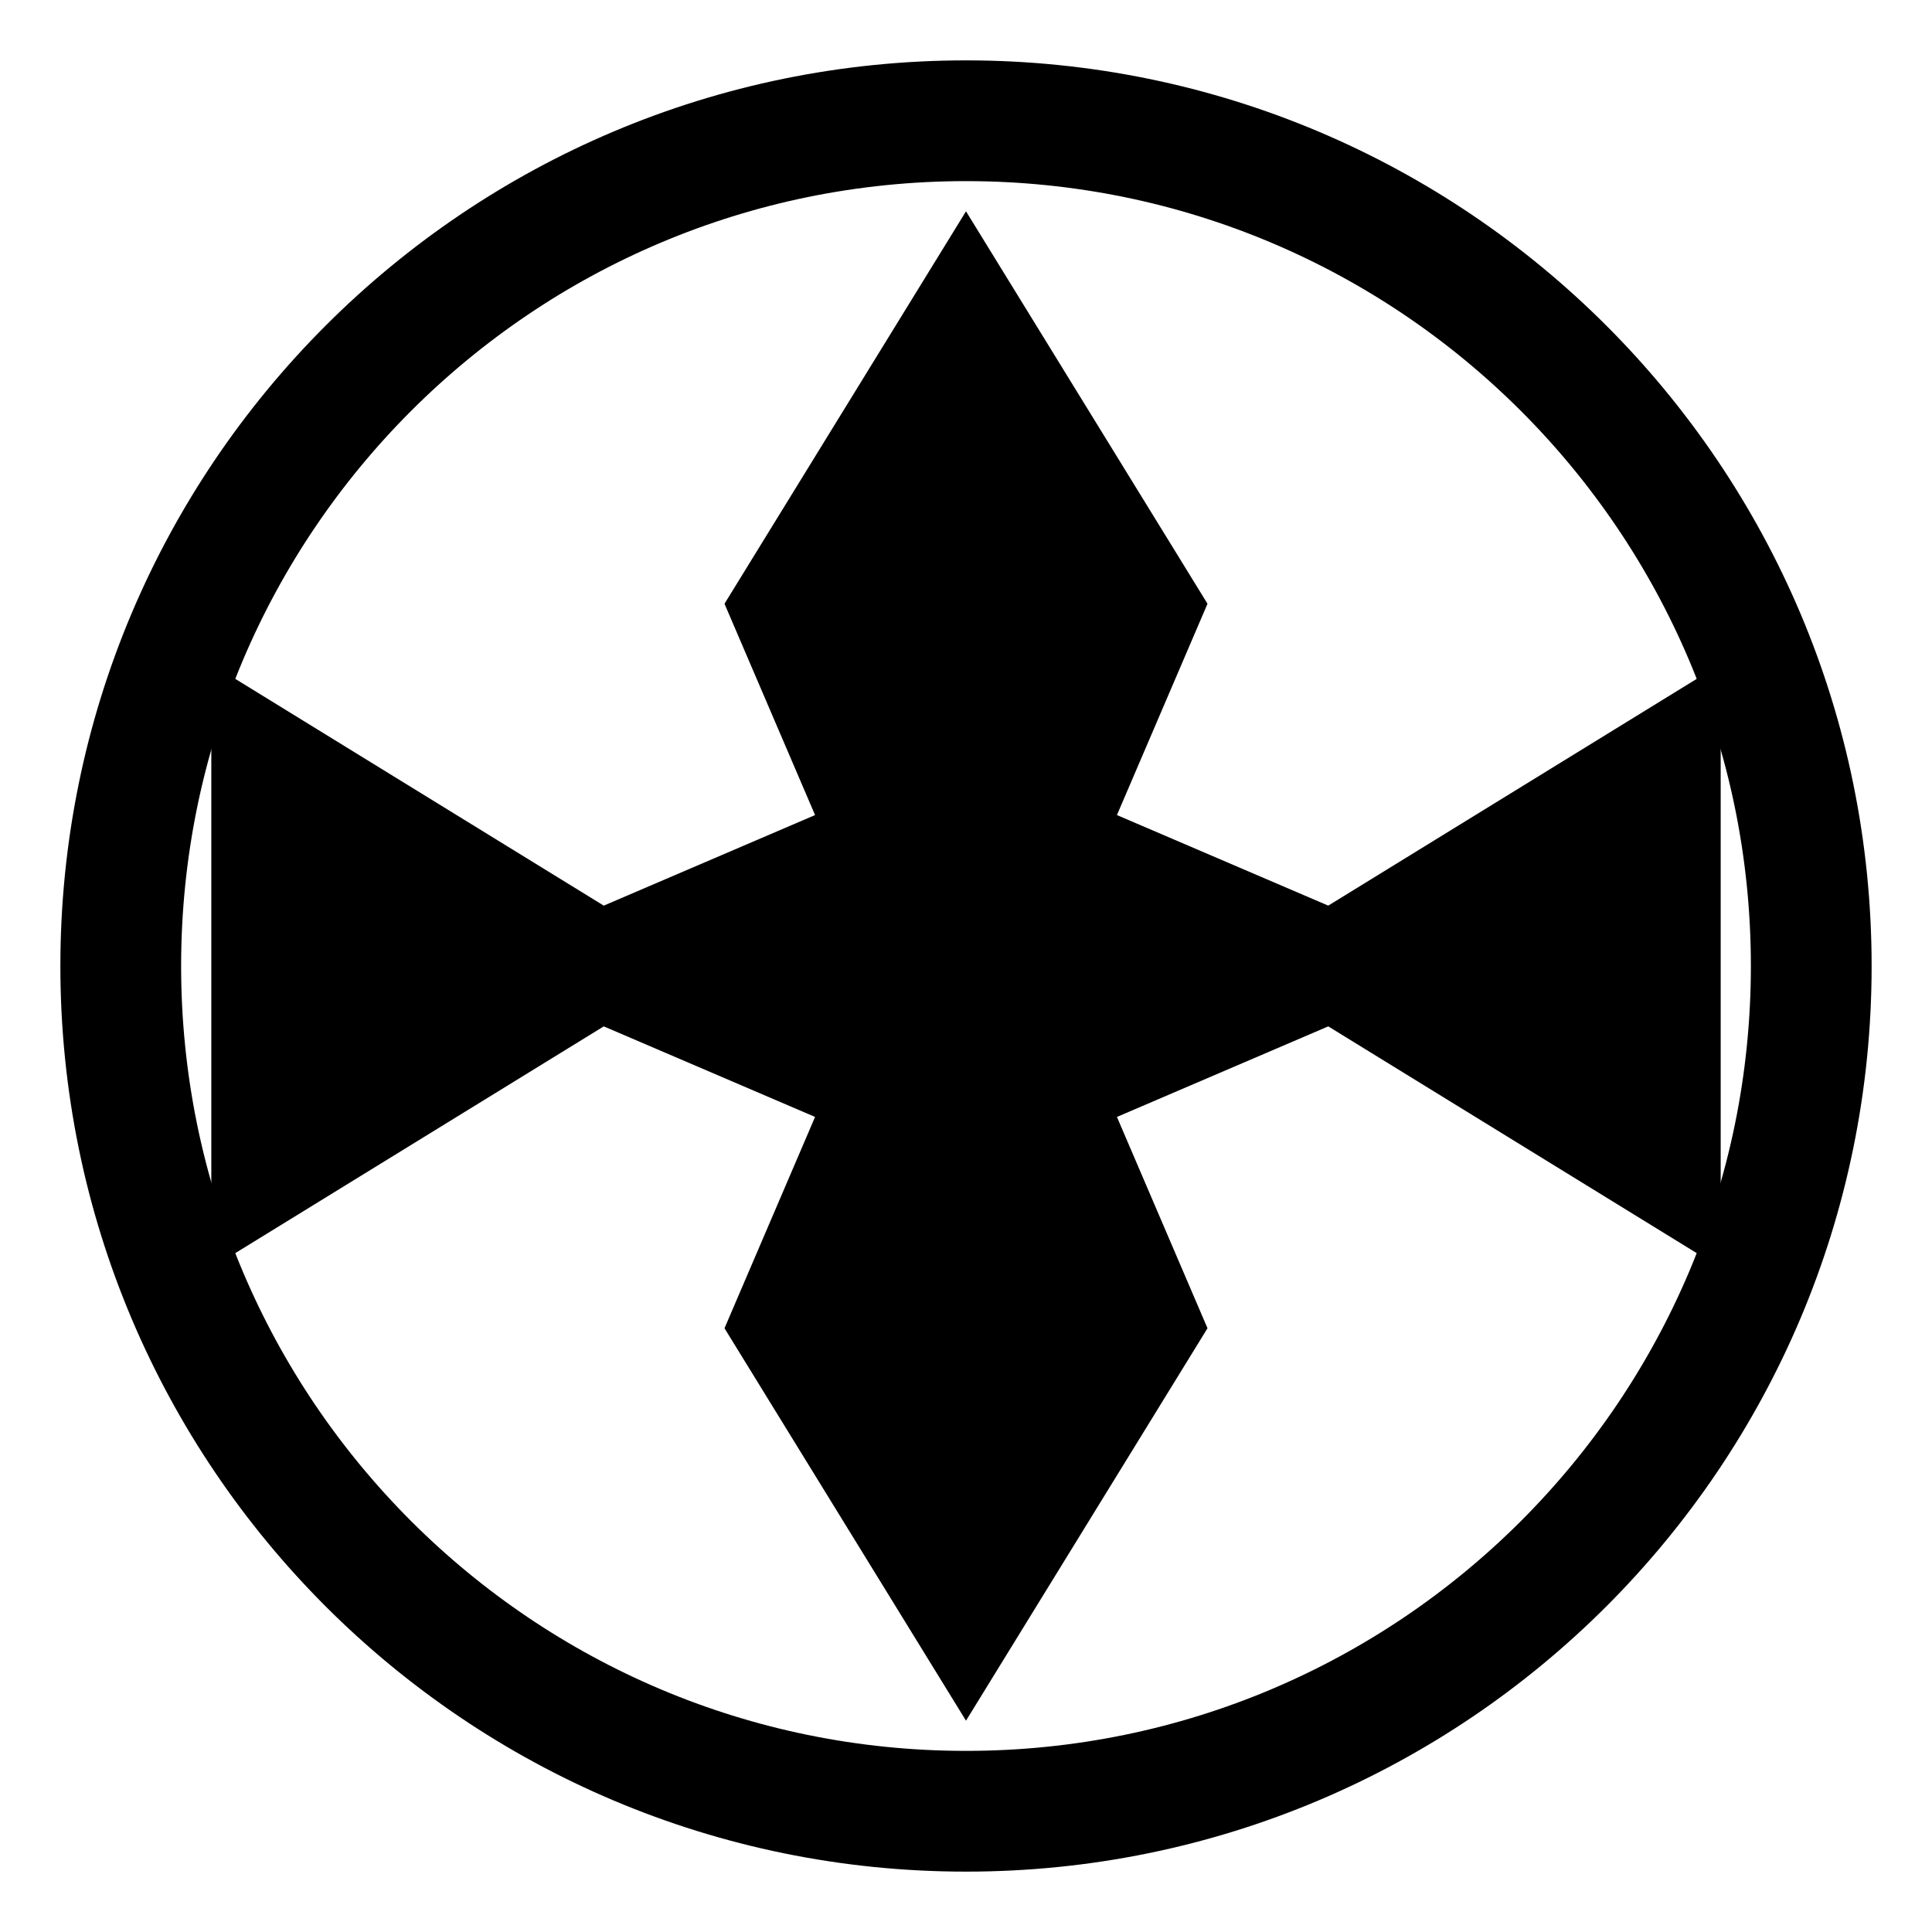
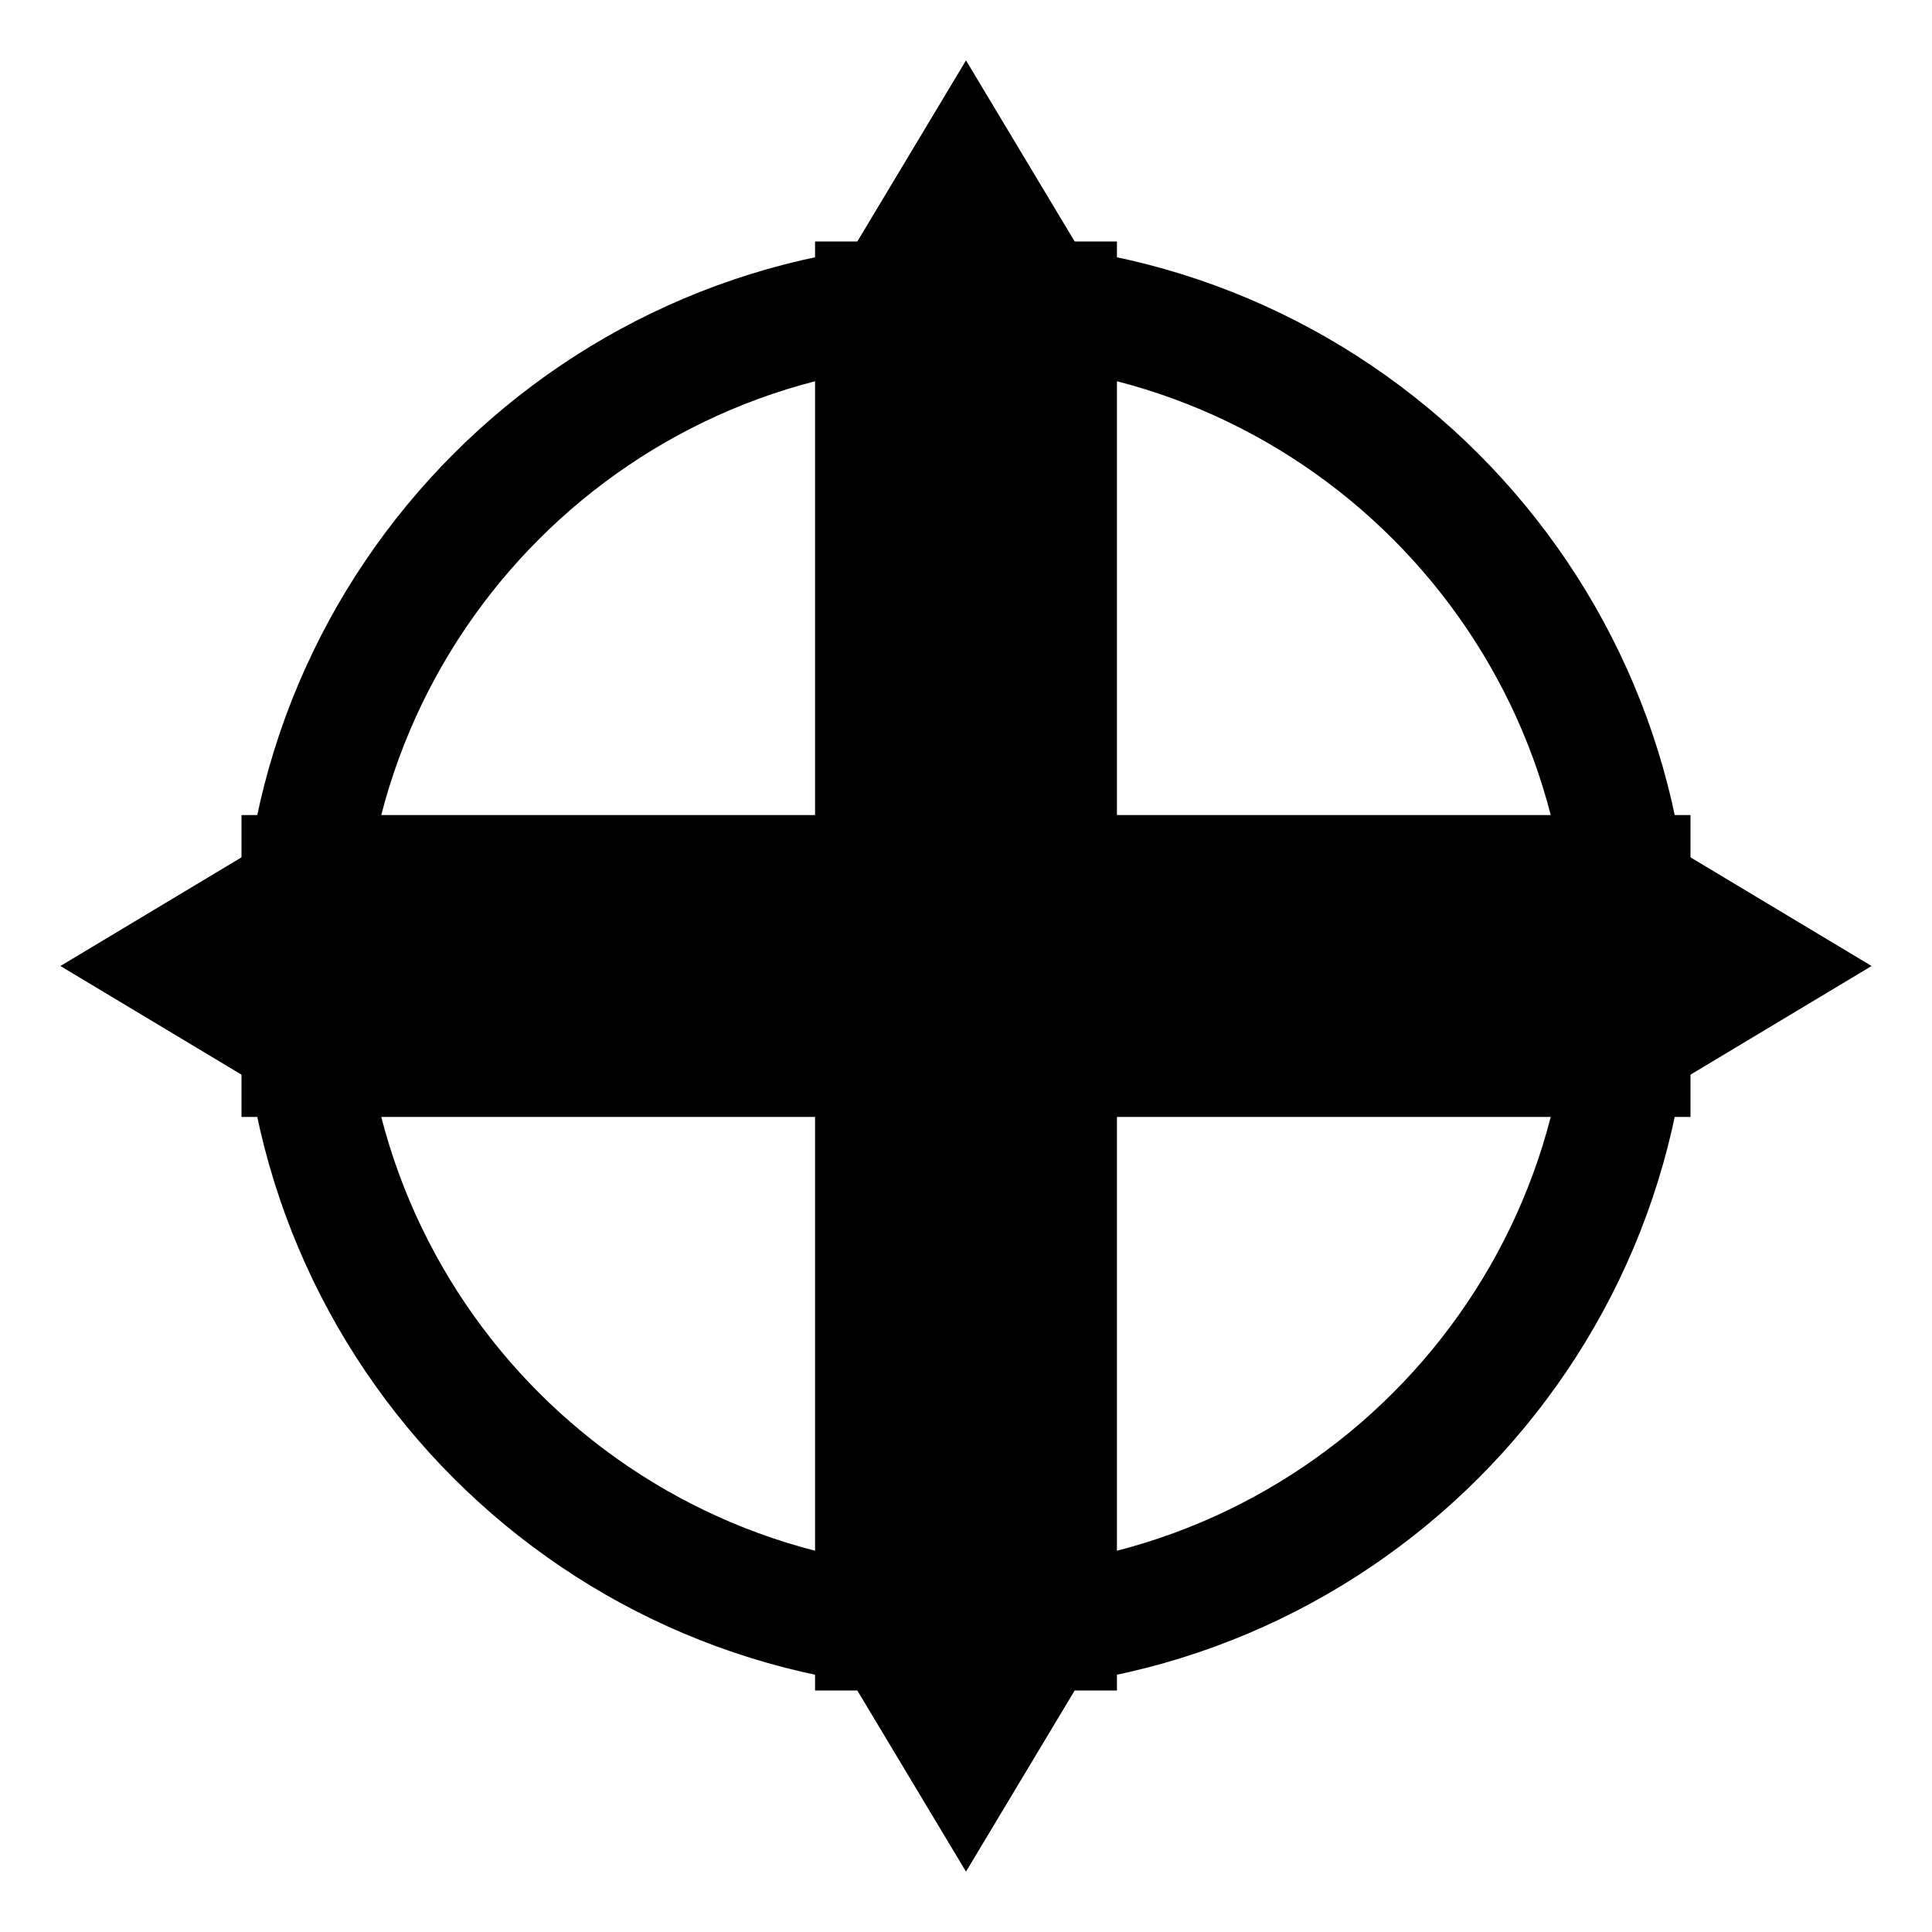
<svg xmlns="http://www.w3.org/2000/svg" viewBox="0 0 64 64" role="img">
-   <circle cx="32" cy="32" r="28" fill="none" stroke="#000" stroke-width="4" />
-   <path d="m32 7 8 13-3 7 7 3 13-8v20l-13-8-7 3 3 7-8 13-8-13 3-7-7-3-13 8V22l13 8 7-3-3-7 8-13Z" />
-   <circle cx="32" cy="32" r="5" fill="none" stroke="#000" stroke-width="3" />
+   <circle cx="32" cy="32" r="22" fill="none" stroke="#000" stroke-width="4" />
+   <path d="m32 2 6 10H26L32 2Zm0 60-6-10h12l-6 10ZM2 32l10-6v12L2 32Zm60 0-10 6V26l10 6Z" />
+   <path d="M27 8h10v19h19v10H37v19H27V37H8V27h19V8Z" />
</svg>
